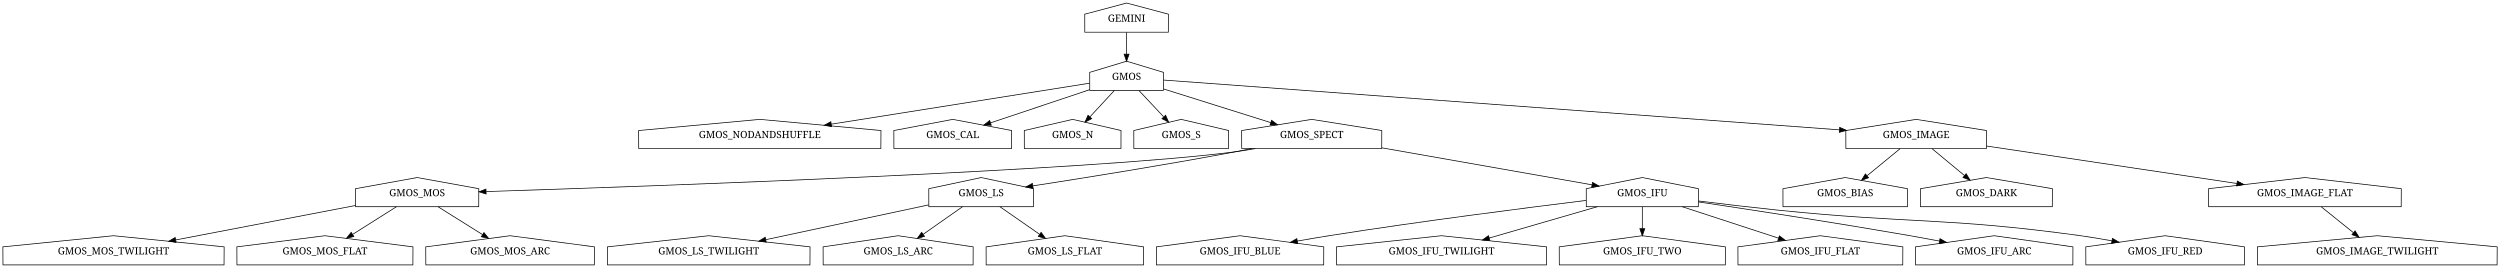
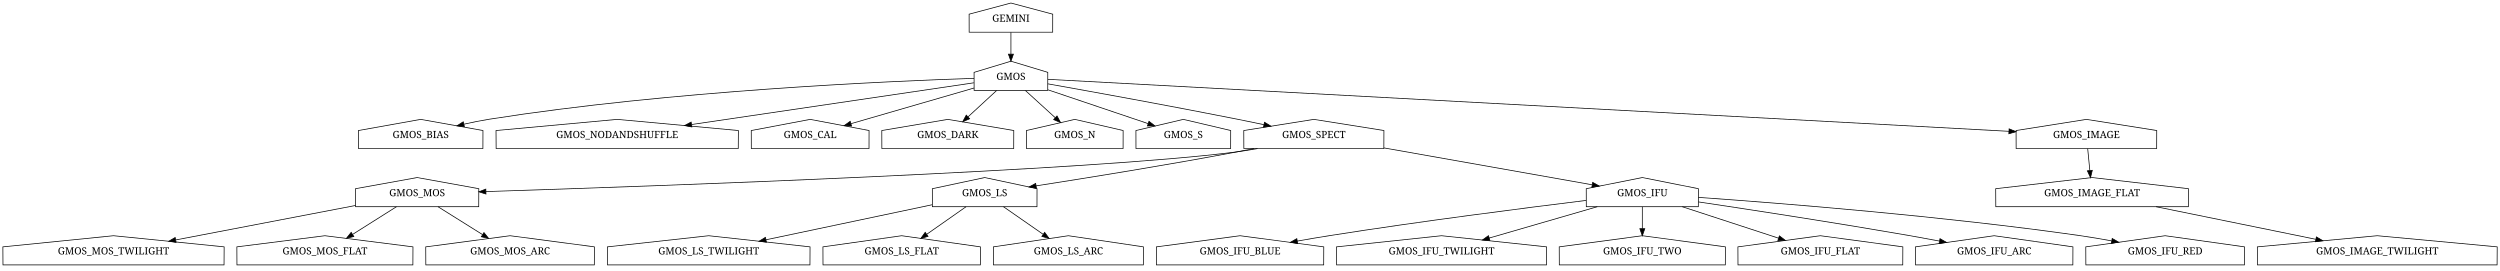
<svg xmlns="http://www.w3.org/2000/svg" xmlns:xlink="http://www.w3.org/1999/xlink" width="3524pt" height="382pt" viewBox="0.00 0.00 3524.00 382.00">
  <g id="graph1" class="graph" transform="scale(1 1) rotate(0) translate(4 378)">
    <polygon fill="white" stroke="white" points="-4,5 -4,-378 3521,-378 3521,5 -4,5" />
    <g id="node1" class="node">
      <a xlink:href="GMOS-tree-pd.svg" xlink:title="ADCONFIG_Gemini/classifications/types/GMOS/gemdtype.GMOS.py">
-         <polygon fill="none" stroke="black" points="1635.94,-276.022 1584,-291.725 1532.06,-276.022 1532.11,-250.615 1635.89,-250.615 1635.94,-276.022" />
-         <text text-anchor="middle" x="1584" y="-265.4" font-family="Times Roman,serif" font-size="14.00">GMOS</text>
-       </a>
+         <polygon fill="none" stroke="black" points="1472.94,-276.022 1421,-291.725 1369.06,-276.022 1369.11,-250.615 1472.89,-250.615 1472.94,-276.022" />
+         <text text-anchor="middle" x="1421" y="-265.4" font-family="Times Roman,serif" font-size="14.00">GMOS</text>
+       </a>
+     </g>
+     <g id="node2" class="node">
+       <a xlink:href="GMOS-tree-pd.svg" xlink:title="ADCONFIG_Gemini/classifications/types/GMOS/gemdtype.GMOS_BIAS.py">
+         <polygon fill="none" stroke="black" points="676.778,-194.022 589,-209.725 501.222,-194.022 501.303,-168.615 676.697,-168.615 676.778,-194.022" />
+         <text text-anchor="middle" x="589" y="-183.4" font-family="Times Roman,serif" font-size="14.00">GMOS_BIAS</text>
+       </a>
+     </g>
+     <g id="edge28" class="edge">
+       <path fill="none" stroke="black" d="M1368.99,-267.552C1248.32,-263.6 940.166,-250.094 686,-210 674.247,-208.146 661.81,-205.629 649.906,-202.939" />
+       <polygon fill="black" stroke="black" points="650.59,-199.505 640.057,-200.649 649.005,-206.323 650.59,-199.505" />
    </g>
    <g id="node6" class="node">
      <a xlink:href="GMOS-tree-pd.svg" xlink:title="ADCONFIG_Gemini/classifications/types/GMOS/gemdtype.GMOS_NODANDSHUFFLE.py">
-         <polygon fill="none" stroke="black" points="1237.81,-194.022 1067,-209.725 896.189,-194.022 896.349,-168.615 1237.65,-168.615 1237.81,-194.022" />
-         <text text-anchor="middle" x="1067" y="-183.4" font-family="Times Roman,serif" font-size="14.00">GMOS_NODANDSHUFFLE</text>
-       </a>
-     </g>
-     <g id="edge42" class="edge">
-       <path fill="none" stroke="black" d="M1532.06,-260.762C1447.14,-247.293 1277.1,-220.324 1167.85,-202.996" />
-       <polygon fill="black" stroke="black" points="1168.23,-199.512 1157.8,-201.402 1167.13,-206.425 1168.23,-199.512" />
+         <polygon fill="none" stroke="black" points="1036.81,-194.022 866,-209.725 695.189,-194.022 695.349,-168.615 1036.65,-168.615 1036.81,-194.022" />
+         <text text-anchor="middle" x="866" y="-183.4" font-family="Times Roman,serif" font-size="14.00">GMOS_NODANDSHUFFLE</text>
+       </a>
+     </g>
+     <g id="edge44" class="edge">
+       <path fill="none" stroke="black" d="M1368.79,-261.286C1278.07,-247.882 1089.7,-220.051 971.035,-202.519" />
+       <polygon fill="black" stroke="black" points="971.245,-199.012 960.841,-201.013 970.222,-205.937 971.245,-199.012" />
    </g>
    <g id="node14" class="node">
      <a xlink:href="GMOS-tree-pd.svg" xlink:title="ADCONFIG_Gemini/classifications/types/GMOS/gemdtype.GMOS_CAL.py">
-         <polygon fill="none" stroke="black" points="1422.03,-194.022 1339,-209.725 1255.97,-194.022 1256.04,-168.615 1421.96,-168.615 1422.03,-194.022" />
-         <text text-anchor="middle" x="1339" y="-183.4" font-family="Times Roman,serif" font-size="14.00">GMOS_CAL</text>
-       </a>
-     </g>
-     <g id="edge38" class="edge">
-       <path fill="none" stroke="black" d="M1532.04,-251.61C1490.95,-237.857 1433.79,-218.726 1392.34,-204.854" />
-       <polygon fill="black" stroke="black" points="1393.29,-201.479 1382.7,-201.624 1391.07,-208.117 1393.29,-201.479" />
+         <polygon fill="none" stroke="black" points="1221.03,-194.022 1138,-209.725 1054.97,-194.022 1055.04,-168.615 1220.96,-168.615 1221.03,-194.022" />
+         <text text-anchor="middle" x="1138" y="-183.4" font-family="Times Roman,serif" font-size="14.00">GMOS_CAL</text>
+       </a>
+     </g>
+     <g id="edge40" class="edge">
+       <path fill="none" stroke="black" d="M1369.09,-253.96C1320.03,-239.742 1246.54,-218.45 1195.67,-203.709" />
+       <polygon fill="black" stroke="black" points="1196.39,-200.274 1185.81,-200.852 1194.44,-206.997 1196.39,-200.274" />
+     </g>
+     <g id="node17" class="node">
+       <a xlink:href="GMOS-tree-pd.svg" xlink:title="ADCONFIG_Gemini/classifications/types/GMOS/gemdtype.GMOS_DARK.py">
+         <polygon fill="none" stroke="black" points="1425.02,-194.022 1332,-209.725 1238.98,-194.022 1239.07,-168.615 1424.93,-168.615 1425.02,-194.022" />
+         <text text-anchor="middle" x="1332" y="-183.4" font-family="Times Roman,serif" font-size="14.00">GMOS_DARK</text>
+       </a>
+     </g>
+     <g id="edge32" class="edge">
+       <path fill="none" stroke="black" d="M1400.8,-250.393C1388.89,-239.412 1373.61,-225.339 1360.48,-213.244" />
+       <polygon fill="black" stroke="black" points="1362.77,-210.591 1353.04,-206.389 1358.03,-215.739 1362.77,-210.591" />
    </g>
    <g id="node18" class="node">
      <a xlink:href="GMOS-tree-pd.svg" xlink:title="ADCONFIG_Gemini/classifications/types/GMOS/gemdtype.GMOS_N.py">
-         <polygon fill="none" stroke="black" points="1576.17,-194.022 1508,-209.725 1439.83,-194.022 1439.89,-168.615 1576.11,-168.615 1576.17,-194.022" />
-         <text text-anchor="middle" x="1508" y="-183.4" font-family="Times Roman,serif" font-size="14.00">GMOS_N</text>
+         <polygon fill="none" stroke="black" points="1579.17,-194.022 1511,-209.725 1442.83,-194.022 1442.89,-168.615 1579.11,-168.615 1579.17,-194.022" />
+         <text text-anchor="middle" x="1511" y="-183.4" font-family="Times Roman,serif" font-size="14.00">GMOS_N</text>
      </a>
    </g>
    <g id="edge52" class="edge">
-       <path fill="none" stroke="black" d="M1566.75,-250.393C1556.62,-239.462 1543.65,-225.468 1532.48,-213.41" />
-       <polygon fill="black" stroke="black" points="1534.81,-210.772 1525.44,-205.817 1529.67,-215.531 1534.81,-210.772" />
+       <path fill="none" stroke="black" d="M1441.42,-250.393C1453.82,-239.096 1469.81,-224.527 1483.34,-212.205" />
+       <polygon fill="black" stroke="black" points="1485.93,-214.573 1490.97,-205.251 1481.22,-209.399 1485.93,-214.573" />
    </g>
    <g id="node20" class="node">
      <a xlink:href="GMOS-tree-pd.svg" xlink:title="ADCONFIG_Gemini/classifications/types/GMOS/gemdtype.GMOS_S.py">
-         <polygon fill="none" stroke="black" points="1727.8,-194.022 1661,-209.725 1594.2,-194.022 1594.26,-168.615 1727.74,-168.615 1727.8,-194.022" />
-         <text text-anchor="middle" x="1661" y="-183.4" font-family="Times Roman,serif" font-size="14.00">GMOS_S</text>
-       </a>
-     </g>
-     <g id="edge28" class="edge">
-       <path fill="none" stroke="black" d="M1601.47,-250.393C1611.74,-239.462 1624.88,-225.468 1636.2,-213.41" />
-       <polygon fill="black" stroke="black" points="1639.04,-215.503 1643.33,-205.817 1633.93,-210.711 1639.04,-215.503" />
+         <polygon fill="none" stroke="black" points="1730.8,-194.022 1664,-209.725 1597.2,-194.022 1597.26,-168.615 1730.74,-168.615 1730.8,-194.022" />
+         <text text-anchor="middle" x="1664" y="-183.4" font-family="Times Roman,serif" font-size="14.00">GMOS_S</text>
+       </a>
+     </g>
+     <g id="edge26" class="edge">
+       <path fill="none" stroke="black" d="M1473.13,-251.409C1514.96,-237.293 1573.29,-217.611 1614.43,-203.729" />
+       <polygon fill="black" stroke="black" points="1615.62,-207.021 1623.97,-200.508 1613.38,-200.389 1615.62,-207.021" />
    </g>
    <g id="node21" class="node">
      <a xlink:href="GMOS-tree-pd.svg" xlink:title="ADCONFIG_Gemini/classifications/types/GMOS/gemdtype.GMOS_SPECT.py">
-         <polygon fill="none" stroke="black" points="1943.77,-194.022 1845,-209.725 1746.23,-194.022 1746.33,-168.615 1943.67,-168.615 1943.77,-194.022" />
-         <text text-anchor="middle" x="1845" y="-183.4" font-family="Times Roman,serif" font-size="14.00">GMOS_SPECT</text>
+         <polygon fill="none" stroke="black" points="1946.77,-194.022 1848,-209.725 1749.23,-194.022 1749.33,-168.615 1946.67,-168.615 1946.77,-194.022" />
+         <text text-anchor="middle" x="1848" y="-183.4" font-family="Times Roman,serif" font-size="14.00">GMOS_SPECT</text>
      </a>
    </g>
    <g id="edge4" class="edge">
-       <path fill="none" stroke="black" d="M1636.19,-252.603C1679.85,-238.887 1742.06,-219.342 1787.21,-205.156" />
-       <polygon fill="black" stroke="black" points="1788.37,-208.461 1796.86,-202.124 1786.27,-201.782 1788.37,-208.461" />
+       <path fill="none" stroke="black" d="M1473.02,-259.823C1536.23,-248.568 1646.09,-228.68 1740,-210 1752.17,-207.58 1765.08,-204.914 1777.59,-202.281" />
+       <polygon fill="black" stroke="black" points="1778.45,-205.676 1787.51,-200.182 1777,-198.828 1778.45,-205.676" />
    </g>
    <g id="node26" class="node">
      <a xlink:href="GMOS-tree-pd.svg" xlink:title="ADCONFIG_Gemini/classifications/types/GMOS/gemdtype.GMOS_IMAGE.py">
-         <polygon fill="none" stroke="black" points="2796.14,-194.022 2697,-209.725 2597.86,-194.022 2597.95,-168.615 2796.05,-168.615 2796.14,-194.022" />
-         <text text-anchor="middle" x="2697" y="-183.4" font-family="Times Roman,serif" font-size="14.00">GMOS_IMAGE</text>
-       </a>
-     </g>
-     <g id="edge26" class="edge">
-       <path fill="none" stroke="black" d="M1636.19,-265.155C1807.38,-252.542 2354.27,-212.251 2588.67,-194.981" />
-       <polygon fill="black" stroke="black" points="2589.2,-198.452 2598.91,-194.227 2588.68,-191.471 2589.2,-198.452" />
-     </g>
-     <g id="node2" class="node">
-       <a xlink:href="GMOS-tree-pd.svg" xlink:title="ADCONFIG_Gemini/classifications/types/GMOS/gemdtype.GMOS_BIAS.py">
-         <polygon fill="none" stroke="black" points="2684.78,-112.022 2597,-127.725 2509.22,-112.022 2509.3,-86.615 2684.7,-86.615 2684.78,-112.022" />
-         <text text-anchor="middle" x="2597" y="-101.4" font-family="Times Roman,serif" font-size="14.00">GMOS_BIAS</text>
-       </a>
+         <polygon fill="none" stroke="black" points="3036.14,-194.022 2937,-209.725 2837.86,-194.022 2837.95,-168.615 3036.05,-168.615 3036.14,-194.022" />
+         <text text-anchor="middle" x="2937" y="-183.4" font-family="Times Roman,serif" font-size="14.00">GMOS_IMAGE</text>
+       </a>
+     </g>
+     <g id="edge24" class="edge">
+       <path fill="none" stroke="black" d="M1473.18,-266.177C1690.5,-254.423 2526.29,-209.215 2827.77,-192.908" />
+       <polygon fill="black" stroke="black" points="2828.04,-196.399 2837.84,-192.364 2827.66,-189.409 2828.04,-196.399" />
    </g>
    <g id="node3" class="node">
      <a xlink:href="GMOS-tree-pd.svg" xlink:title="ADCONFIG_Gemini/classifications/types/GMOS/gemdtype.GMOS_IFU_BLUE.py">
        <polygon fill="none" stroke="black" points="1861.99,-30.022 1744,-45.725 1626.01,-30.022 1626.12,-4.615 1861.88,-4.615 1861.99,-30.022" />
        <text text-anchor="middle" x="1744" y="-19.4" font-family="Times Roman,serif" font-size="14.00">GMOS_IFU_BLUE</text>
      </a>
    </g>
    <g id="node4" class="node">
      <a xlink:href="GMOS-tree-pd.svg" xlink:title="ADCONFIG_Gemini/classifications/types/GMOS/gemdtype.GMOS_MOS.py">
        <polygon fill="none" stroke="black" points="670.904,-112.022 584,-127.725 497.096,-112.022 497.177,-86.615 670.823,-86.615 670.904,-112.022" />
        <text text-anchor="middle" x="584" y="-101.4" font-family="Times Roman,serif" font-size="14.00">GMOS_MOS</text>
      </a>
    </g>
    <g id="node11" class="node">
      <a xlink:href="GMOS-tree-pd.svg" xlink:title="ADCONFIG_Gemini/classifications/types/GMOS/gemdtype.GMOS_MOS_TWILIGHT.py">
        <polygon fill="none" stroke="black" points="311.952,-30.022 156,-45.725 0.048,-30.022 0.194,-4.615 311.806,-4.615 311.952,-30.022" />
        <text text-anchor="middle" x="156" y="-19.4" font-family="Times Roman,serif" font-size="14.00">GMOS_MOS_TWILIGHT</text>
      </a>
    </g>
-     <g id="edge24" class="edge">
+     <g id="edge22" class="edge">
      <path fill="none" stroke="black" d="M497.13,-88.357C423.387,-74.228 318.05,-54.047 243.99,-39.858" />
      <polygon fill="black" stroke="black" points="244.234,-36.341 233.754,-37.897 242.917,-43.216 244.234,-36.341" />
    </g>
    <g id="node12" class="node">
      <a xlink:href="GMOS-tree-pd.svg" xlink:title="ADCONFIG_Gemini/classifications/types/GMOS/gemdtype.GMOS_MOS_FLAT.py">
        <polygon fill="none" stroke="black" points="578.113,-30.022 454,-45.725 329.887,-30.022 330.003,-4.615 577.997,-4.615 578.113,-30.022" />
        <text text-anchor="middle" x="454" y="-19.4" font-family="Times Roman,serif" font-size="14.00">GMOS_MOS_FLAT</text>
      </a>
    </g>
    <g id="edge10" class="edge">
      <path fill="none" stroke="black" d="M554.825,-86.598C536.567,-75.081 512.823,-60.104 492.964,-47.577" />
      <polygon fill="black" stroke="black" points="494.758,-44.571 484.433,-42.196 491.024,-50.492 494.758,-44.571" />
    </g>
    <g id="node13" class="node">
      <a xlink:href="GMOS-tree-pd.svg" xlink:title="ADCONFIG_Gemini/classifications/types/GMOS/gemdtype.GMOS_MOS_ARC.py">
        <polygon fill="none" stroke="black" points="833.868,-30.022 715,-45.725 596.132,-30.022 596.243,-4.615 833.757,-4.615 833.868,-30.022" />
        <text text-anchor="middle" x="715" y="-19.4" font-family="Times Roman,serif" font-size="14.00">GMOS_MOS_ARC</text>
      </a>
    </g>
    <g id="edge2" class="edge">
      <path fill="none" stroke="black" d="M613.399,-86.598C631.93,-74.998 656.067,-59.89 676.165,-47.309" />
      <polygon fill="black" stroke="black" points="678.171,-50.182 684.79,-41.91 674.457,-44.249 678.171,-50.182" />
    </g>
    <g id="node5" class="node">
      <a xlink:href="GMOS-tree-pd.svg" xlink:title="ADCONFIG_Gemini/classifications/types/GMOS/gemdtype.GMOS_IFU_TWILIGHT.py">
        <polygon fill="none" stroke="black" points="2176.09,-30.022 2028,-45.725 1879.91,-30.022 1880.05,-4.615 2175.95,-4.615 2176.09,-30.022" />
        <text text-anchor="middle" x="2028" y="-19.4" font-family="Times Roman,serif" font-size="14.00">GMOS_IFU_TWILIGHT</text>
      </a>
    </g>
    <g id="node7" class="node">
      <a xlink:href="GEMINI-tree-pd.svg" xlink:title="ADCONFIG_Gemini/classifications/types/gemdtype.GEMINI.py">
-         <polygon fill="none" stroke="black" points="1642.93,-358.022 1584,-373.725 1525.07,-358.022 1525.12,-332.615 1642.88,-332.615 1642.93,-358.022" />
-         <text text-anchor="middle" x="1584" y="-347.4" font-family="Times Roman,serif" font-size="14.00">GEMINI</text>
+         <polygon fill="none" stroke="black" points="1479.93,-358.022 1421,-373.725 1362.07,-358.022 1362.12,-332.615 1479.88,-332.615 1479.93,-358.022" />
+         <text text-anchor="middle" x="1421" y="-347.4" font-family="Times Roman,serif" font-size="14.00">GEMINI</text>
      </a>
    </g>
    <g id="edge6" class="edge">
-       <path fill="none" stroke="black" d="M1584,-332.393C1584,-323.32 1584,-312.138 1584,-301.703" />
-       <polygon fill="black" stroke="black" points="1587.5,-301.624 1584,-291.624 1580.5,-301.624 1587.5,-301.624" />
+       <path fill="none" stroke="black" d="M1421,-332.393C1421,-323.32 1421,-312.138 1421,-301.703" />
+       <polygon fill="black" stroke="black" points="1424.5,-301.624 1421,-291.624 1417.5,-301.624 1424.5,-301.624" />
    </g>
    <g id="node8" class="node">
      <a xlink:href="GMOS-tree-pd.svg" xlink:title="ADCONFIG_Gemini/classifications/types/GMOS/gemdtype.GMOS_LS.py">
-         <polygon fill="none" stroke="black" points="1452.79,-112.022 1379,-127.725 1305.21,-112.022 1305.27,-86.615 1452.73,-86.615 1452.79,-112.022" />
-         <text text-anchor="middle" x="1379" y="-101.4" font-family="Times Roman,serif" font-size="14.00">GMOS_LS</text>
+         <polygon fill="none" stroke="black" points="1457.79,-112.022 1384,-127.725 1310.21,-112.022 1310.27,-86.615 1457.73,-86.615 1457.79,-112.022" />
+         <text text-anchor="middle" x="1384" y="-101.4" font-family="Times Roman,serif" font-size="14.00">GMOS_LS</text>
      </a>
    </g>
    <g id="node16" class="node">
      <a xlink:href="GMOS-tree-pd.svg" xlink:title="ADCONFIG_Gemini/classifications/types/GMOS/gemdtype.GMOS_LS_TWILIGHT.py">
        <polygon fill="none" stroke="black" points="1137.84,-30.022 995,-45.725 852.158,-30.022 852.292,-4.615 1137.71,-4.615 1137.84,-30.022" />
        <text text-anchor="middle" x="995" y="-19.4" font-family="Times Roman,serif" font-size="14.00">GMOS_LS_TWILIGHT</text>
      </a>
    </g>
    <g id="edge16" class="edge">
-       <path fill="none" stroke="black" d="M1304.96,-89.19C1239.25,-75.157 1143.43,-54.697 1075.76,-40.246" />
-       <polygon fill="black" stroke="black" points="1076.08,-36.736 1065.57,-38.07 1074.62,-43.581 1076.08,-36.736" />
-     </g>
-     <g id="node17" class="node">
-       <a xlink:href="GMOS-tree-pd.svg" xlink:title="ADCONFIG_Gemini/classifications/types/GMOS/gemdtype.GMOS_LS_ARC.py">
-         <polygon fill="none" stroke="black" points="1367.76,-30.022 1262,-45.725 1156.24,-30.022 1156.34,-4.615 1367.66,-4.615 1367.76,-30.022" />
-         <text text-anchor="middle" x="1262" y="-19.4" font-family="Times Roman,serif" font-size="14.00">GMOS_LS_ARC</text>
-       </a>
-     </g>
-     <g id="edge8" class="edge">
-       <path fill="none" stroke="black" d="M1352.74,-86.598C1336.42,-75.154 1315.21,-60.295 1297.41,-47.818" />
-       <polygon fill="black" stroke="black" points="1299.18,-44.783 1288.98,-41.91 1295.16,-50.515 1299.18,-44.783" />
+       <path fill="none" stroke="black" d="M1309.92,-89.383C1243,-75.277 1144.73,-54.562 1075.81,-40.033" />
+       <polygon fill="black" stroke="black" points="1076.36,-36.574 1065.86,-37.936 1074.92,-43.424 1076.36,-36.574" />
    </g>
    <g id="node19" class="node">
      <a xlink:href="GMOS-tree-pd.svg" xlink:title="ADCONFIG_Gemini/classifications/types/GMOS/gemdtype.GMOS_LS_FLAT.py">
-         <polygon fill="none" stroke="black" points="1608,-30.022 1497,-45.725 1386,-30.022 1386.1,-4.615 1607.9,-4.615 1608,-30.022" />
-         <text text-anchor="middle" x="1497" y="-19.4" font-family="Times Roman,serif" font-size="14.00">GMOS_LS_FLAT</text>
+         <polygon fill="none" stroke="black" points="1378,-30.022 1267,-45.725 1156,-30.022 1156.1,-4.615 1377.9,-4.615 1378,-30.022" />
+         <text text-anchor="middle" x="1267" y="-19.4" font-family="Times Roman,serif" font-size="14.00">GMOS_LS_FLAT</text>
      </a>
    </g>
    <g id="edge18" class="edge">
-       <path fill="none" stroke="black" d="M1405.48,-86.598C1421.95,-75.154 1443.33,-60.295 1461.29,-47.818" />
-       <polygon fill="black" stroke="black" points="1463.57,-50.491 1469.79,-41.91 1459.58,-44.742 1463.57,-50.491" />
+       <path fill="none" stroke="black" d="M1357.74,-86.598C1341.42,-75.154 1320.21,-60.295 1302.41,-47.818" />
+       <polygon fill="black" stroke="black" points="1304.18,-44.783 1293.98,-41.91 1300.16,-50.515 1304.18,-44.783" />
+     </g>
+     <g id="node24" class="node">
+       <a xlink:href="GMOS-tree-pd.svg" xlink:title="ADCONFIG_Gemini/classifications/types/GMOS/gemdtype.GMOS_LS_ARC.py">
+         <polygon fill="none" stroke="black" points="1607.76,-30.022 1502,-45.725 1396.24,-30.022 1396.34,-4.615 1607.66,-4.615 1607.76,-30.022" />
+         <text text-anchor="middle" x="1502" y="-19.4" font-family="Times Roman,serif" font-size="14.00">GMOS_LS_ARC</text>
+       </a>
+     </g>
+     <g id="edge8" class="edge">
+       <path fill="none" stroke="black" d="M1410.48,-86.598C1426.95,-75.154 1448.33,-60.295 1466.29,-47.818" />
+       <polygon fill="black" stroke="black" points="1468.57,-50.491 1474.79,-41.91 1464.58,-44.742 1468.57,-50.491" />
    </g>
    <g id="node9" class="node">
      <a xlink:href="GMOS-tree-pd.svg" xlink:title="ADCONFIG_Gemini/classifications/types/GMOS/gemdtype.GMOS_IFU_TWO.py">
        <polygon fill="none" stroke="black" points="2428.12,-30.022 2311,-45.725 2193.88,-30.022 2193.99,-4.615 2428.01,-4.615 2428.12,-30.022" />
        <text text-anchor="middle" x="2311" y="-19.4" font-family="Times Roman,serif" font-size="14.00">GMOS_IFU_TWO</text>
      </a>
    </g>
    <g id="node10" class="node">
      <a xlink:href="GMOS-tree-pd.svg" xlink:title="ADCONFIG_Gemini/classifications/types/GMOS/gemdtype.GMOS_IFU_FLAT.py">
        <polygon fill="none" stroke="black" points="2678.25,-30.022 2562,-45.725 2445.75,-30.022 2445.86,-4.615 2678.14,-4.615 2678.25,-30.022" />
        <text text-anchor="middle" x="2562" y="-19.4" font-family="Times Roman,serif" font-size="14.00">GMOS_IFU_FLAT</text>
      </a>
    </g>
    <g id="node15" class="node">
      <a xlink:href="GMOS-tree-pd.svg" xlink:title="ADCONFIG_Gemini/classifications/types/GMOS/gemdtype.GMOS_IMAGE_TWILIGHT.py">
        <polygon fill="none" stroke="black" points="3516.06,-30.022 3347,-45.725 3177.94,-30.022 3178.1,-4.615 3515.9,-4.615 3516.06,-30.022" />
        <text text-anchor="middle" x="3347" y="-19.4" font-family="Times Roman,serif" font-size="14.00">GMOS_IMAGE_TWILIGHT</text>
      </a>
    </g>
+     <g id="edge38" class="edge">
+       <path fill="none" stroke="black" d="M1768.62,-168.601C1759.02,-166.818 1749.31,-165.222 1740,-164 1536.33,-137.287 920.726,-115.613 681.008,-107.965" />
+       <polygon fill="black" stroke="black" points="681.02,-104.464 670.914,-107.644 680.797,-111.46 681.02,-104.464" />
+     </g>
    <g id="edge36" class="edge">
-       <path fill="none" stroke="black" d="M1765.62,-168.603C1756.02,-166.819 1746.31,-165.222 1737,-164 1533.98,-137.359 920.592,-115.661 681.189,-107.986" />
-       <polygon fill="black" stroke="black" points="681.214,-104.485 671.107,-107.664 680.99,-111.481 681.214,-104.485" />
-     </g>
-     <g id="edge34" class="edge">
-       <path fill="none" stroke="black" d="M1760.47,-168.607C1752.55,-167 1744.63,-165.44 1737,-164 1638.57,-145.419 1524.29,-127.156 1451.83,-115.986" />
-       <polygon fill="black" stroke="black" points="1452.3,-112.518 1441.89,-114.458 1451.24,-119.437 1452.3,-112.518" />
+       <path fill="none" stroke="black" d="M1763.47,-168.614C1755.55,-167.006 1747.63,-165.444 1740,-164 1642.11,-145.475 1528.47,-127.199 1456.42,-116.011" />
+       <polygon fill="black" stroke="black" points="1456.95,-112.552 1446.53,-114.48 1455.88,-119.469 1456.95,-112.552" />
    </g>
    <g id="node23" class="node">
      <a xlink:href="GMOS-tree-pd.svg" xlink:title="ADCONFIG_Gemini/classifications/types/GMOS/gemdtype.GMOS_IFU.py">
        <polygon fill="none" stroke="black" points="2390.04,-112.022 2311,-127.725 2231.96,-112.022 2232.04,-86.615 2389.96,-86.615 2390.04,-112.022" />
        <text text-anchor="middle" x="2311" y="-101.4" font-family="Times Roman,serif" font-size="14.00">GMOS_IFU</text>
      </a>
    </g>
    <g id="edge48" class="edge">
-       <path fill="none" stroke="black" d="M1943.83,-169.61C2032.73,-153.966 2161.17,-131.365 2240.2,-117.458" />
-       <polygon fill="black" stroke="black" points="2240.82,-120.903 2250.06,-115.723 2239.61,-114.009 2240.82,-120.903" />
+       <path fill="none" stroke="black" d="M1946.76,-169.51C2034.83,-153.912 2161.61,-131.458 2240.02,-117.572" />
+       <polygon fill="black" stroke="black" points="2241.04,-120.945 2250.28,-115.755 2239.82,-114.052 2241.04,-120.945" />
    </g>
    <g id="node22" class="node">
      <a xlink:href="GMOS-tree-pd.svg" xlink:title="ADCONFIG_Gemini/classifications/types/GMOS/gemdtype.GMOS_IFU_ARC.py">
        <polygon fill="none" stroke="black" points="2918,-30.022 2807,-45.725 2696,-30.022 2696.1,-4.615 2917.9,-4.615 2918,-30.022" />
        <text text-anchor="middle" x="2807" y="-19.4" font-family="Times Roman,serif" font-size="14.00">GMOS_IFU_ARC</text>
      </a>
    </g>
    <g id="edge20" class="edge">
      <path fill="none" stroke="black" d="M2231.75,-95.485C2143.54,-84.634 1996.81,-65.817 1871,-46 1856.02,-43.641 1840.09,-40.921 1824.75,-38.197" />
      <polygon fill="black" stroke="black" points="1825.23,-34.728 1814.77,-36.41 1824,-41.618 1825.23,-34.728" />
    </g>
-     <g id="edge44" class="edge">
+     <g id="edge46" class="edge">
      <path fill="none" stroke="black" d="M2247.49,-86.598C2202.15,-73.461 2141.28,-55.822 2095.14,-42.454" />
      <polygon fill="black" stroke="black" points="2096.11,-39.09 2085.53,-39.669 2094.16,-45.814 2096.11,-39.09" />
    </g>
-     <g id="edge40" class="edge">
+     <g id="edge42" class="edge">
      <path fill="none" stroke="black" d="M2311,-86.393C2311,-77.32 2311,-66.138 2311,-55.703" />
      <polygon fill="black" stroke="black" points="2314.5,-55.624 2311,-45.624 2307.5,-55.624 2314.5,-55.624" />
    </g>
    <g id="edge50" class="edge">
      <path fill="none" stroke="black" d="M2367.33,-86.598C2407.74,-73.396 2462.07,-55.648 2503.06,-42.256" />
      <polygon fill="black" stroke="black" points="2504.23,-45.556 2512.65,-39.123 2502.05,-38.902 2504.23,-45.556" />
    </g>
-     <g id="edge32" class="edge">
+     <g id="edge34" class="edge">
      <path fill="none" stroke="black" d="M2389.99,-93.397C2466.16,-82.021 2584.64,-63.836 2687,-46 2700.79,-43.597 2715.44,-40.905 2729.6,-38.233" />
      <polygon fill="black" stroke="black" points="2730.63,-41.6 2739.8,-36.294 2729.32,-34.723 2730.63,-41.6" />
    </g>
    <g id="node27" class="node">
      <a xlink:href="GMOS-tree-pd.svg" xlink:title="ADCONFIG_Gemini/classifications/types/GMOS/gemdtype.GMOS_IFU_RED.py">
        <polygon fill="none" stroke="black" points="3159.88,-30.022 3048,-45.725 2936.12,-30.022 2936.23,-4.615 3159.77,-4.615 3159.88,-30.022" />
        <text text-anchor="middle" x="3048" y="-19.4" font-family="Times Roman,serif" font-size="14.00">GMOS_IFU_RED</text>
      </a>
    </g>
    <g id="edge12" class="edge">
-       <path fill="none" stroke="black" d="M2390.01,-94.724C2423.85,-90.494 2463.83,-85.724 2500,-82 2689.45,-62.493 2738.31,-71.817 2927,-46 2941.95,-43.955 2957.84,-41.291 2973.03,-38.503" />
-       <polygon fill="black" stroke="black" points="2973.71,-41.938 2982.89,-36.659 2972.42,-35.057 2973.71,-41.938" />
-     </g>
-     <g id="node24" class="node">
-       <a xlink:href="GMOS-tree-pd.svg" xlink:title="ADCONFIG_Gemini/classifications/types/GMOS/gemdtype.GMOS_DARK.py">
-         <polygon fill="none" stroke="black" points="2889.02,-112.022 2796,-127.725 2702.98,-112.022 2703.07,-86.615 2888.93,-86.615 2889.02,-112.022" />
-         <text text-anchor="middle" x="2796" y="-101.4" font-family="Times Roman,serif" font-size="14.00">GMOS_DARK</text>
-       </a>
+       <path fill="none" stroke="black" d="M2390.04,-99.776C2507.53,-91.481 2735.02,-73.38 2927,-46 2941.71,-43.903 2957.34,-41.25 2972.32,-38.498" />
+       <polygon fill="black" stroke="black" points="2973.37,-41.861 2982.56,-36.582 2972.09,-34.98 2973.37,-41.861" />
    </g>
    <g id="node25" class="node">
      <a xlink:href="GMOS-tree-pd.svg" xlink:title="ADCONFIG_Gemini/classifications/types/GMOS/gemdtype.GMOS_IMAGE_FLAT.py">
-         <polygon fill="none" stroke="black" points="3380.85,-112.022 3245,-127.725 3109.15,-112.022 3109.28,-86.615 3380.72,-86.615 3380.85,-112.022" />
-         <text text-anchor="middle" x="3245" y="-101.4" font-family="Times Roman,serif" font-size="14.00">GMOS_IMAGE_FLAT</text>
+         <polygon fill="none" stroke="black" points="3080.85,-112.022 2945,-127.725 2809.15,-112.022 2809.28,-86.615 3080.72,-86.615 3080.85,-112.022" />
+         <text text-anchor="middle" x="2945" y="-101.4" font-family="Times Roman,serif" font-size="14.00">GMOS_IMAGE_FLAT</text>
      </a>
    </g>
    <g id="edge14" class="edge">
-       <path fill="none" stroke="black" d="M3267.89,-86.598C3281.27,-75.84 3298.41,-62.065 3313.31,-50.087" />
-       <polygon fill="black" stroke="black" points="3315.71,-52.642 3321.32,-43.648 3311.33,-47.186 3315.71,-52.642" />
-     </g>
-     <g id="edge22" class="edge">
-       <path fill="none" stroke="black" d="M2674.31,-168.393C2660.6,-157.15 2642.93,-142.666 2627.95,-130.381" />
-       <polygon fill="black" stroke="black" points="2629.9,-127.452 2619.95,-123.817 2625.46,-132.865 2629.9,-127.452" />
-     </g>
-     <g id="edge46" class="edge">
-       <path fill="none" stroke="black" d="M2719.46,-168.393C2732.94,-157.229 2750.28,-142.871 2765.04,-130.643" />
-       <polygon fill="black" stroke="black" points="2767.47,-133.177 2772.94,-124.102 2763,-127.786 2767.47,-133.177" />
+       <path fill="none" stroke="black" d="M3035.22,-86.598C3102.48,-72.876 3193.82,-54.245 3260.25,-40.696" />
+       <polygon fill="black" stroke="black" points="3261.17,-44.079 3270.27,-38.651 3259.77,-37.221 3261.17,-44.079" />
    </g>
    <g id="edge30" class="edge">
-       <path fill="none" stroke="black" d="M2796.24,-172.15C2896.43,-157.158 3050.13,-134.159 3149.11,-119.348" />
-       <polygon fill="black" stroke="black" points="3149.74,-122.793 3159.11,-117.852 3148.7,-115.87 3149.74,-122.793" />
+       <path fill="none" stroke="black" d="M2938.82,-168.393C2939.7,-159.32 2940.79,-148.138 2941.81,-137.703" />
+       <polygon fill="black" stroke="black" points="2945.31,-137.917 2942.79,-127.624 2938.34,-137.237 2945.31,-137.917" />
    </g>
  </g>
</svg>
